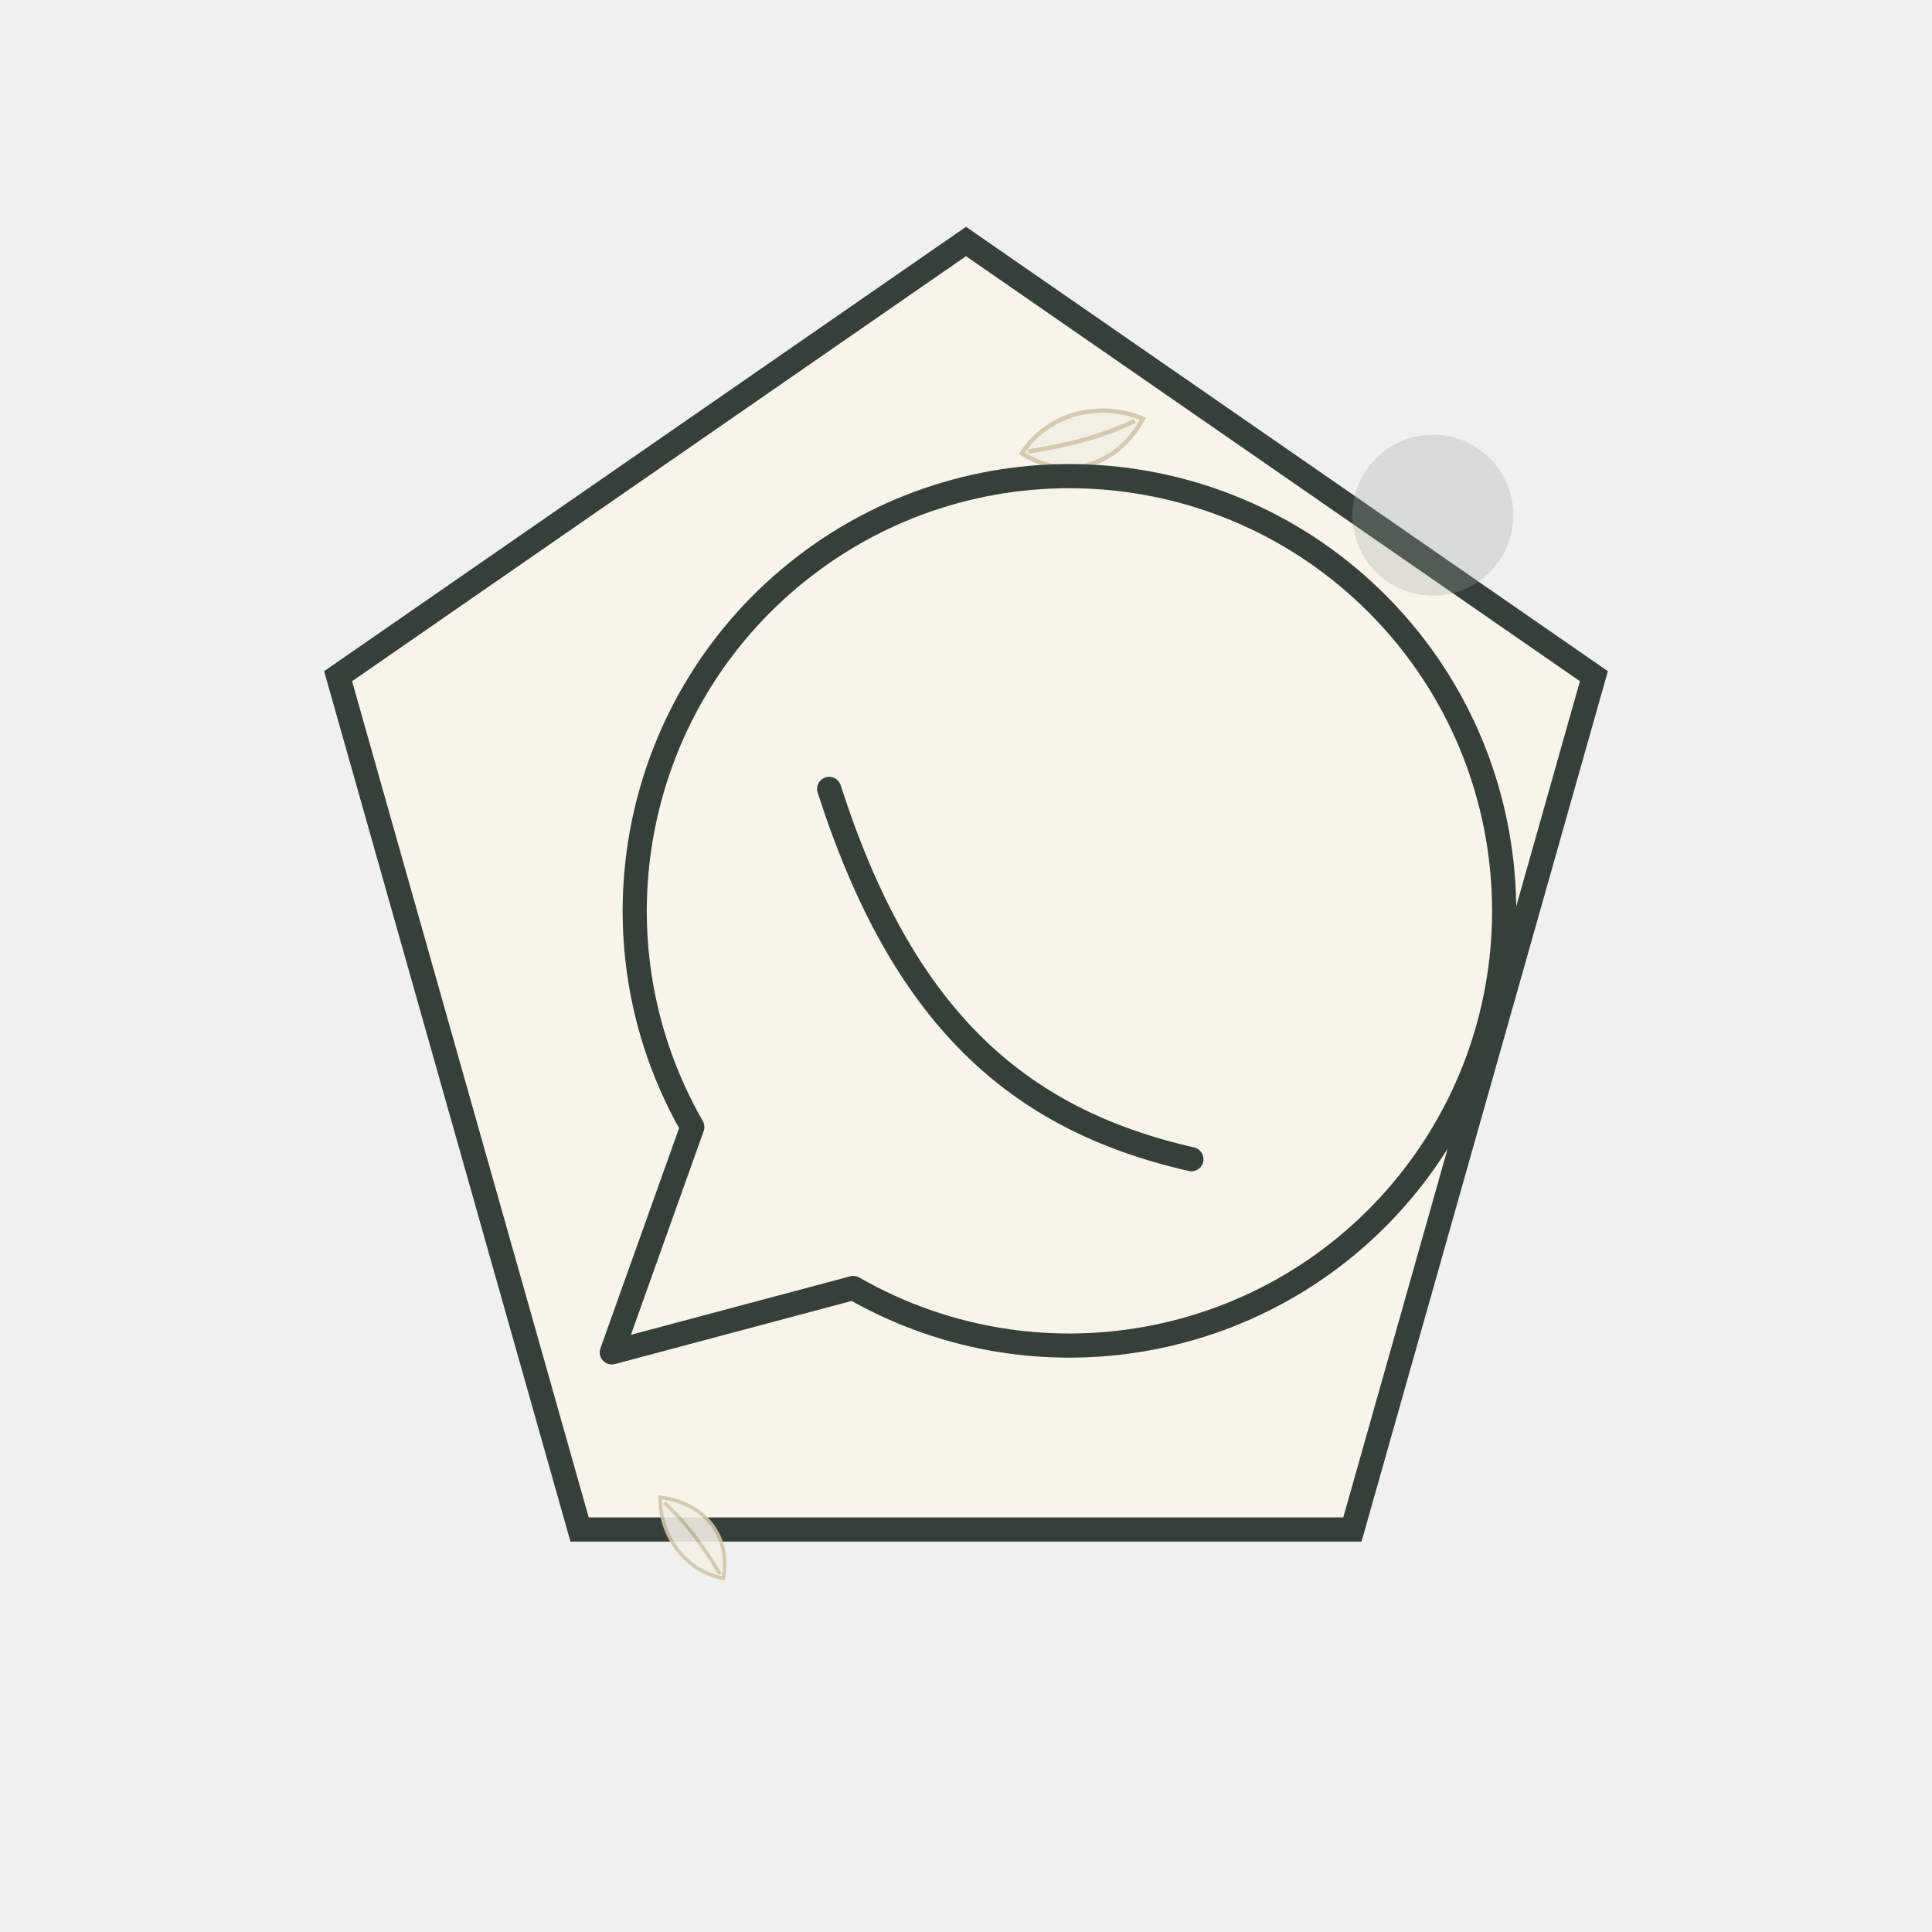
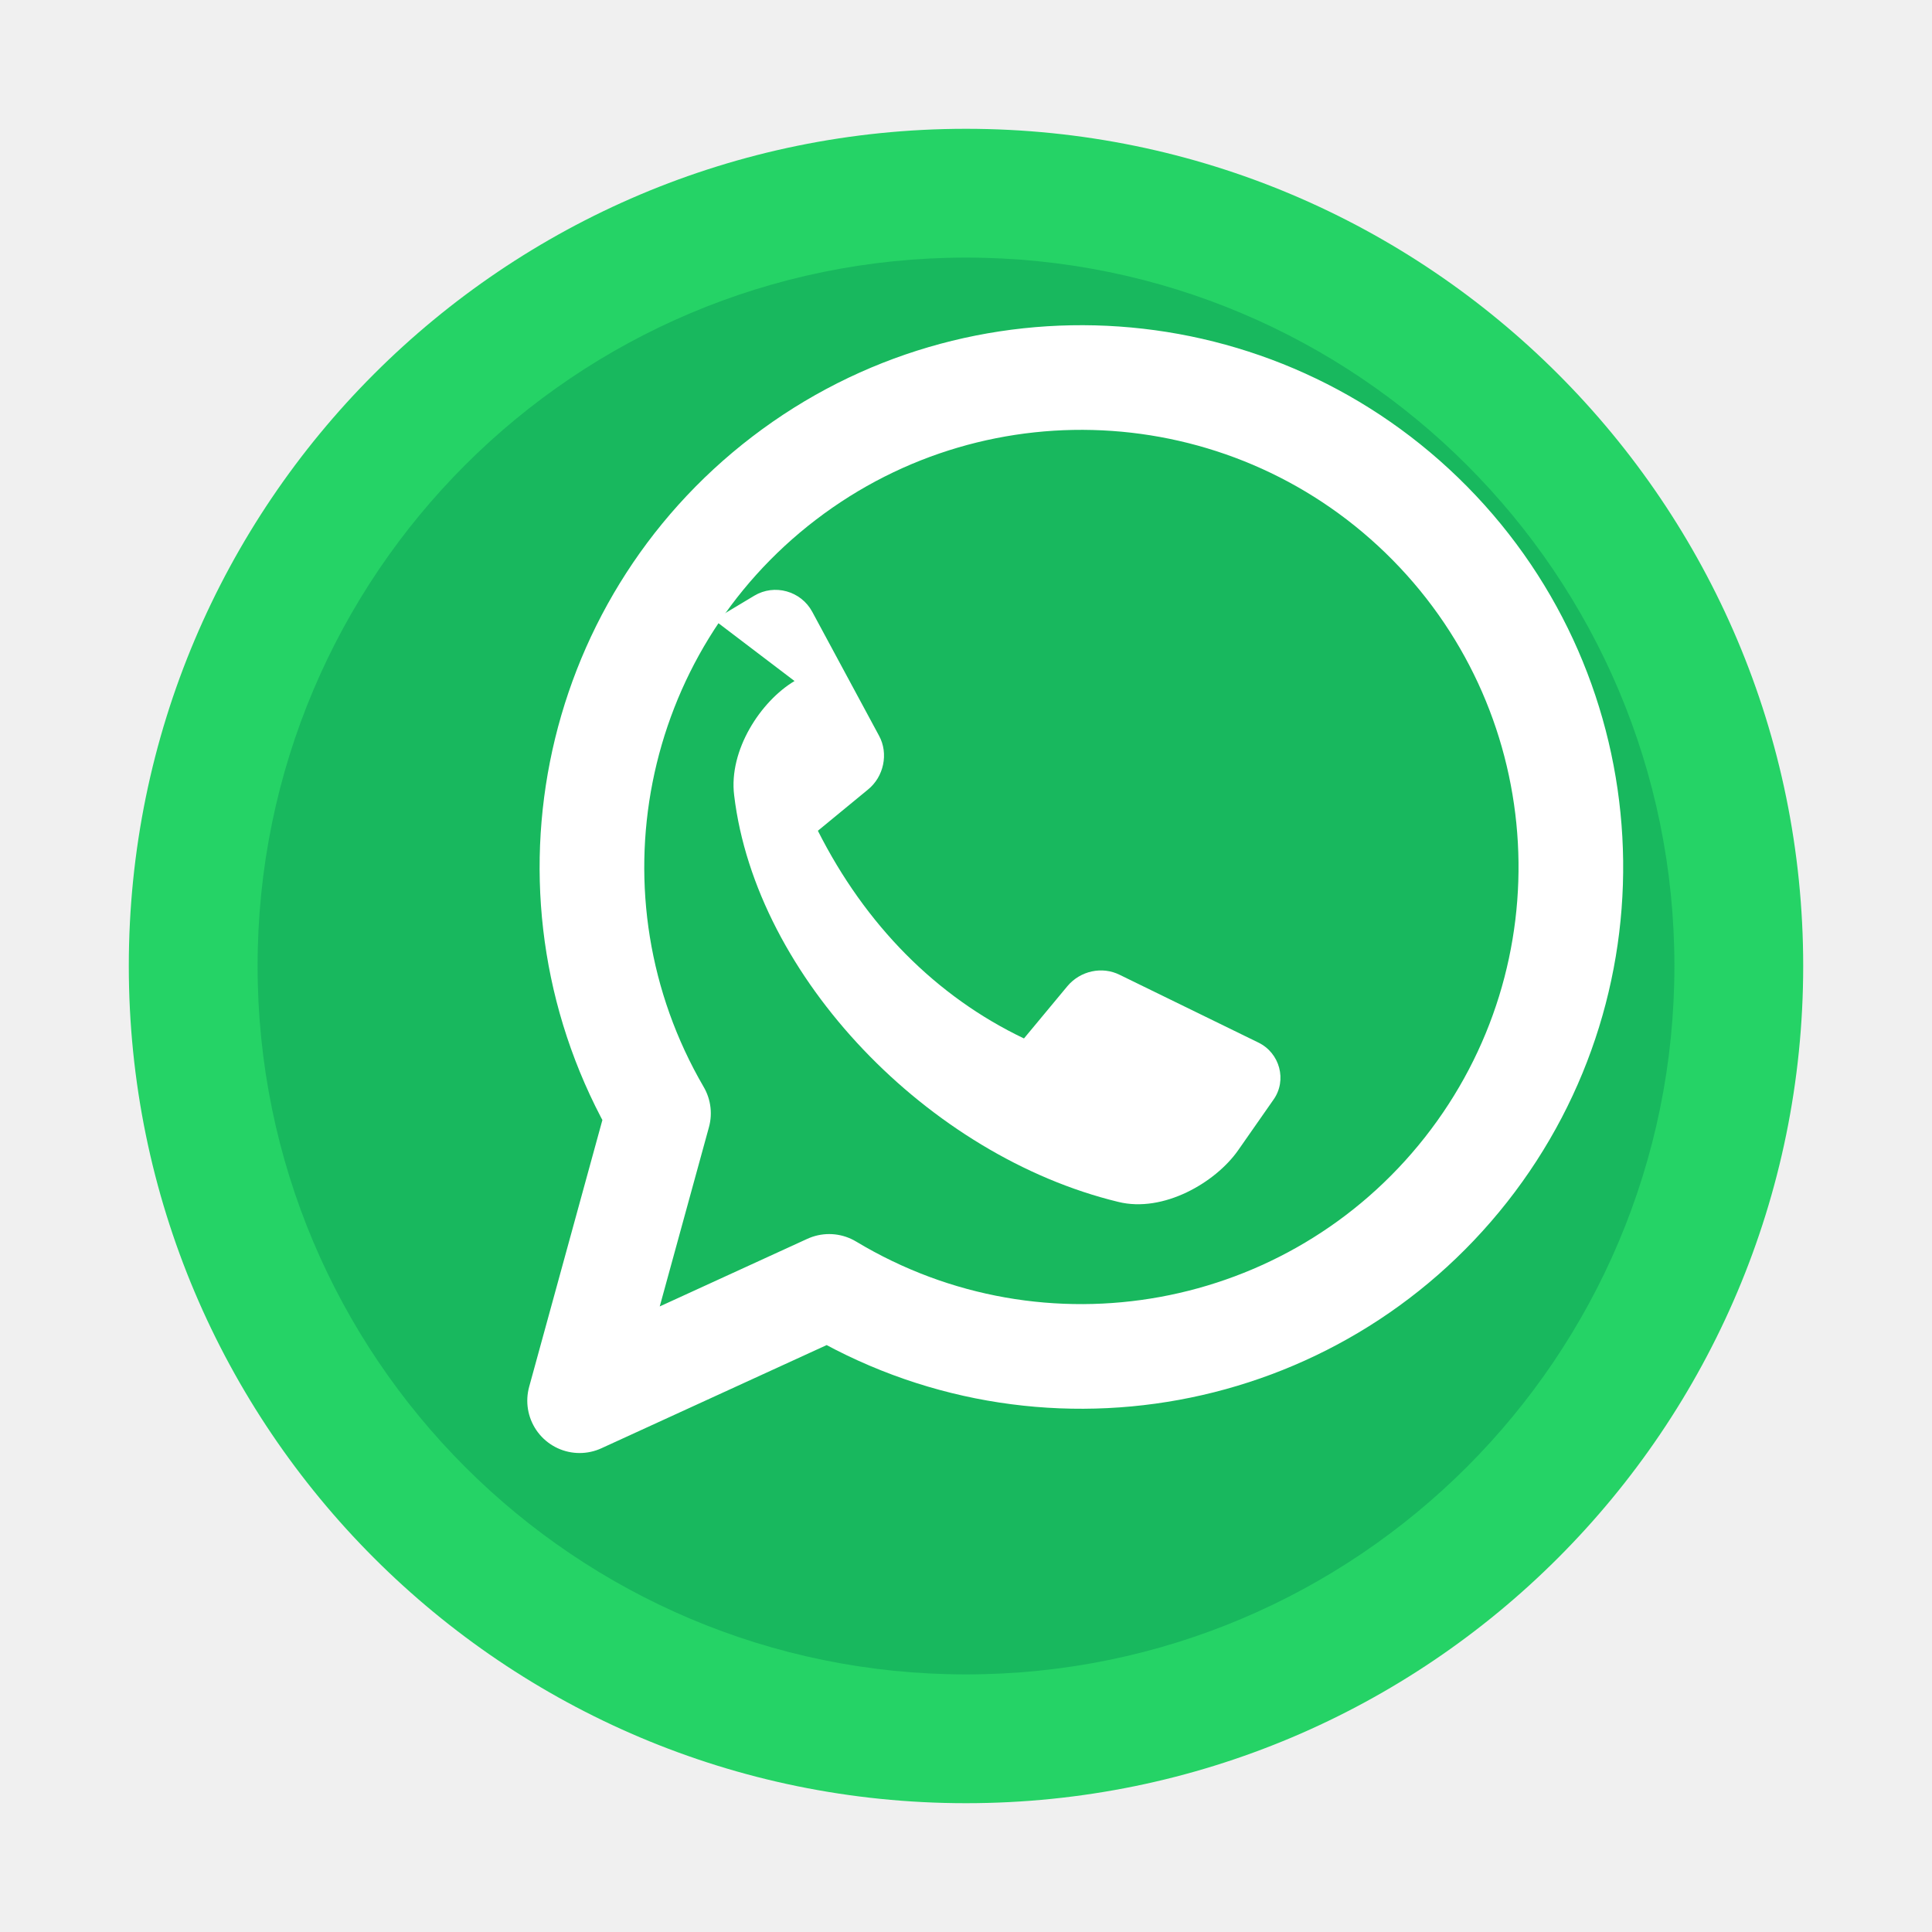
- <svg xmlns="http://www.w3.org/2000/svg" width="240" height="240" viewBox="0 0 240 240" fill="none" role="img" aria-label="Sofiati whatsapp icon">
-   <path d="M120 30 L198 84 L168 190 L72 190 L42 84 Z" fill="#F8F4EA" stroke="#344039" stroke-width="3" />
-   <g stroke="#D2C5A7" fill="#F2EEE3" stroke-width="2" opacity=".9">
-     <g transform="translate(142.00 52.00) rotate(164.00) scale(0.27)">
-       <path d="M0 0 C18 -18 42 -18 58 0 C42 14 18 14 0 0Z" />
-       <path d="M4 0 C22 -3 38 -2 55 0" />
-     </g>
-     <g transform="translate(82.00 186.00) rotate(52.00) scale(0.22)">
-       <path d="M0 0 C18 -18 42 -18 58 0 C42 14 18 14 0 0Z" />
-       <path d="M4 0 C22 -3 38 -2 55 0" />
-     </g>
-   </g>
-   <g stroke="#344039" stroke-width="3" stroke-linecap="round" stroke-linejoin="round">
-     <path d="M76 168 L86 140 A54 54 0 1 1 106 160 Z" />
-     <path d="M103 98 C112 126 126 139 148 144" />
-   </g>
-   <circle cx="178" cy="64" r="10" fill="#9DA799" opacity=".28" />
+ <svg xmlns="http://www.w3.org/2000/svg" width="240" height="240" viewBox="0 0 240 240" fill="none" role="img" aria-label="WhatsApp">
+   <circle cx="120" cy="120" r="104" fill="#25D366" />
+   <circle cx="120" cy="120" r="88" fill="#18B85E" />
+   <path d="M72 174l9.8-35.7A60.8 60.8 0 1 1 103 159.8L72 174Z" fill="none" stroke="#FFFFFF" stroke-width="13" stroke-linecap="round" stroke-linejoin="round" />
+   <path d="M98.7 84.6c-4.2 2.5-8.2 8.6-7.5 14.2 2.7 22.6 24.2 44.8 47.7 50.5 5.6 1.4 12.1-2.4 14.9-6.4l4.4-6.3c1.7-2.4.8-5.8-1.9-7.1l-17.2-8.4c-2.2-1.1-4.9-.5-6.5 1.4l-5.4 6.5c-10.9-5.2-19.7-14.1-25.6-25.8l6.2-5.1c2-1.6 2.6-4.5 1.4-6.7l-8.3-15.4c-1.4-2.6-4.7-3.5-7.2-2l-5 3Z" fill="#FFFFFF" />
</svg>
